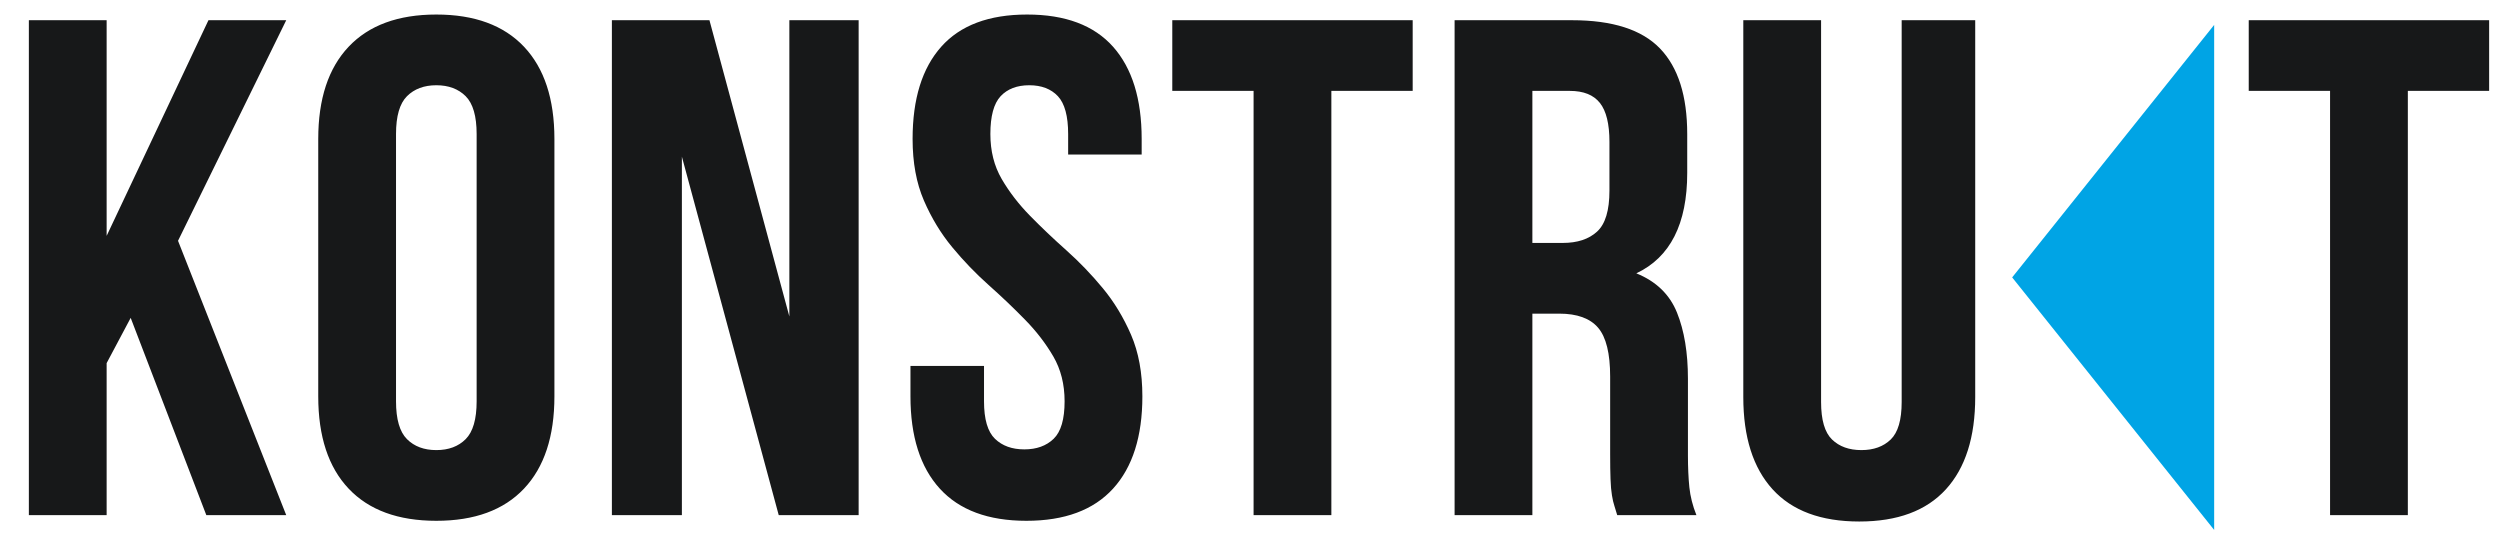
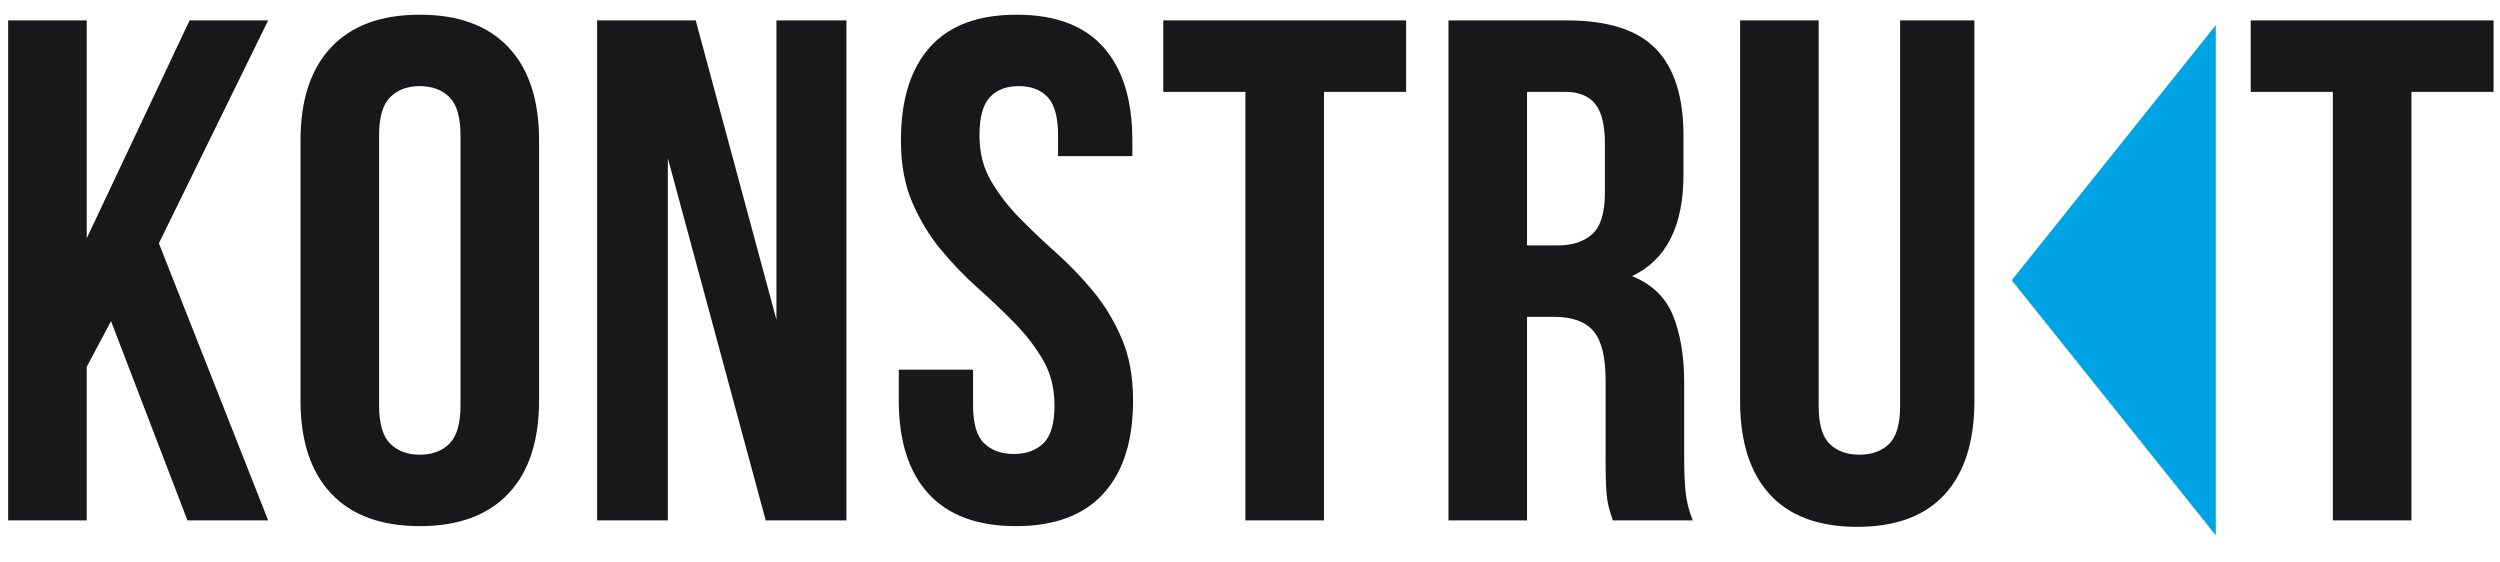
- <svg xmlns="http://www.w3.org/2000/svg" width="81" height="18" viewBox="0 0 81 18" fill="none">
-   <path fill-rule="evenodd" clip-rule="evenodd" d="M4.234 10.299L3.455 11.765V16.691H0.935V0.655H3.455V7.642L6.754 0.655H9.274L5.768 7.802L9.274 16.691H6.685L4.234 10.299ZM12.831 13.002C12.831 13.583 12.949 13.991 13.186 14.228C13.423 14.465 13.74 14.583 14.137 14.583C14.534 14.583 14.851 14.465 15.088 14.228C15.324 13.991 15.443 13.583 15.443 13.002V4.343C15.443 3.763 15.324 3.354 15.088 3.117C14.851 2.881 14.534 2.762 14.137 2.762C13.74 2.762 13.423 2.881 13.186 3.117C12.949 3.354 12.831 3.763 12.831 4.343V13.002ZM10.311 4.503C10.311 3.205 10.639 2.209 11.296 1.514C11.953 0.819 12.9 0.471 14.137 0.471C15.374 0.471 16.321 0.819 16.978 1.514C17.634 2.209 17.963 3.205 17.963 4.503V12.842C17.963 14.14 17.634 15.137 16.978 15.832C16.321 16.527 15.374 16.874 14.137 16.874C12.9 16.874 11.953 16.527 11.296 15.832C10.639 15.137 10.311 14.14 10.311 12.842V4.503ZM22.093 5.076V16.691H19.825V0.655H22.986L25.575 10.253V0.655H27.82V16.691H25.231L22.093 5.076ZM29.568 4.503C29.568 3.205 29.877 2.209 30.496 1.514C31.114 0.819 32.042 0.471 33.279 0.471C34.516 0.471 35.444 0.819 36.063 1.514C36.681 2.209 36.99 3.205 36.99 4.503V5.007H34.608V4.343C34.608 3.763 34.497 3.354 34.276 3.117C34.054 2.881 33.745 2.762 33.348 2.762C32.951 2.762 32.642 2.881 32.42 3.117C32.199 3.354 32.088 3.763 32.088 4.343C32.088 4.893 32.21 5.378 32.454 5.798C32.699 6.218 33.004 6.615 33.371 6.989C33.737 7.363 34.131 7.737 34.551 8.111C34.971 8.486 35.364 8.894 35.73 9.337C36.097 9.78 36.402 10.284 36.647 10.849C36.891 11.414 37.013 12.079 37.013 12.842C37.013 14.14 36.696 15.137 36.063 15.832C35.429 16.527 34.493 16.874 33.256 16.874C32.019 16.874 31.084 16.527 30.45 15.832C29.816 15.137 29.499 14.14 29.499 12.842V11.857H31.882V13.002C31.882 13.583 32 13.988 32.237 14.217C32.474 14.446 32.79 14.56 33.188 14.56C33.585 14.56 33.901 14.446 34.138 14.217C34.375 13.988 34.493 13.583 34.493 13.002C34.493 12.453 34.371 11.968 34.127 11.548C33.882 11.128 33.577 10.731 33.21 10.357C32.844 9.982 32.451 9.608 32.031 9.234C31.611 8.86 31.217 8.451 30.851 8.008C30.484 7.565 30.179 7.061 29.934 6.496C29.69 5.931 29.568 5.267 29.568 4.503ZM37.982 0.655H45.771V2.945H43.136V16.691H40.616V2.945H37.982V0.655ZM52.398 16.691C52.368 16.584 52.337 16.485 52.307 16.393C52.276 16.301 52.249 16.187 52.227 16.049C52.204 15.912 52.188 15.736 52.181 15.523C52.173 15.309 52.169 15.041 52.169 14.721V12.201C52.169 11.452 52.039 10.925 51.78 10.62C51.52 10.315 51.1 10.162 50.52 10.162H49.649V16.691H47.129V0.655H50.932C52.246 0.655 53.196 0.96 53.784 1.571C54.372 2.182 54.666 3.106 54.666 4.343V5.603C54.666 7.252 54.117 8.337 53.017 8.856C53.658 9.116 54.097 9.539 54.334 10.127C54.571 10.715 54.689 11.429 54.689 12.269V14.744C54.689 15.141 54.705 15.488 54.735 15.786C54.766 16.084 54.842 16.385 54.964 16.691H52.398ZM49.649 2.945V7.871H50.634C51.108 7.871 51.478 7.749 51.745 7.504C52.013 7.26 52.146 6.817 52.146 6.176V4.595C52.146 4.015 52.043 3.595 51.837 3.335C51.631 3.075 51.306 2.945 50.863 2.945H49.649ZM59.003 0.655V13.025C59.003 13.606 59.121 14.011 59.358 14.24C59.594 14.469 59.911 14.583 60.309 14.583C60.706 14.583 61.023 14.469 61.259 14.24C61.496 14.011 61.614 13.606 61.614 13.025V0.655H63.997V12.865C63.997 14.163 63.68 15.16 63.046 15.855C62.412 16.55 61.477 16.897 60.24 16.897C59.003 16.897 58.067 16.55 57.433 15.855C56.8 15.16 56.483 14.163 56.483 12.865V0.655H59.003ZM72.859 0.655H80.648V2.945H78.014V16.691H75.494V2.945H72.859V0.655Z" fill="#171819" />
-   <path fill-rule="evenodd" clip-rule="evenodd" d="M65.194 8.988L71.739 0.807V17.17L65.194 8.988Z" fill="#00A4E5" />
+ <svg xmlns="http://www.w3.org/2000/svg" width="245" height="55" viewBox="0 0 245 55" fill="none">
+   <path fill-rule="evenodd" clip-rule="evenodd" d="M10.88 31.47L8.5 35.95V51H0.8V2H8.5V23.35L18.58 2H26.28L15.57 23.84L26.28 51H18.37L10.88 31.47ZM37.15 39.73C37.15 41.503 37.512 42.752 38.235 43.475C38.958 44.198 39.927 44.56 41.14 44.56C42.353 44.56 43.322 44.198 44.045 43.475C44.768 42.752 45.13 41.503 45.13 39.73V13.27C45.13 11.497 44.768 10.248 44.045 9.525C43.322 8.802 42.353 8.44 41.14 8.44C39.927 8.44 38.958 8.802 38.235 9.525C37.512 10.248 37.15 11.497 37.15 13.27V39.73ZM29.45 13.76C29.45 9.793 30.453 6.748 32.46 4.625C34.467 2.502 37.36 1.44 41.14 1.44C44.92 1.44 47.813 2.502 49.82 4.625C51.827 6.748 52.83 9.793 52.83 13.76V39.24C52.83 43.207 51.827 46.252 49.82 48.375C47.813 50.498 44.92 51.56 41.14 51.56C37.36 51.56 34.467 50.498 32.46 48.375C30.453 46.252 29.45 43.207 29.45 39.24V13.76ZM65.45 15.51V51H58.52V2H68.18L76.09 31.33V2H82.95V51H75.04L65.45 15.51ZM88.29 13.76C88.29 9.793 89.235 6.748 91.125 4.625C93.015 2.502 95.85 1.44 99.63 1.44C103.41 1.44 106.245 2.502 108.135 4.625C110.025 6.748 110.97 9.793 110.97 13.76V15.3H103.69V13.27C103.69 11.497 103.352 10.248 102.675 9.525C101.998 8.802 101.053 8.44 99.84 8.44C98.627 8.44 97.682 8.802 97.005 9.525C96.328 10.248 95.99 11.497 95.99 13.27C95.99 14.95 96.363 16.432 97.11 17.715C97.857 18.998 98.79 20.212 99.91 21.355C101.03 22.498 102.232 23.642 103.515 24.785C104.798 25.928 106 27.177 107.12 28.53C108.24 29.883 109.173 31.423 109.92 33.15C110.667 34.877 111.04 36.907 111.04 39.24C111.04 43.207 110.072 46.252 108.135 48.375C106.198 50.498 103.34 51.56 99.56 51.56C95.78 51.56 92.922 50.498 90.985 48.375C89.048 46.252 88.08 43.207 88.08 39.24V36.23H95.36V39.73C95.36 41.503 95.722 42.74 96.445 43.44C97.168 44.14 98.137 44.49 99.35 44.49C100.563 44.49 101.532 44.14 102.255 43.44C102.978 42.74 103.34 41.503 103.34 39.73C103.34 38.05 102.967 36.568 102.22 35.285C101.473 34.002 100.54 32.788 99.42 31.645C98.3 30.502 97.098 29.358 95.815 28.215C94.532 27.072 93.33 25.823 92.21 24.47C91.09 23.117 90.157 21.577 89.41 19.85C88.663 18.123 88.29 16.093 88.29 13.76ZM114 2H137.8V9H129.75V51H122.05V9H114V2ZM158.05 51C157.957 50.673 157.863 50.37 157.77 50.09C157.677 49.81 157.595 49.46 157.525 49.04C157.455 48.62 157.408 48.083 157.385 47.43C157.362 46.777 157.35 45.96 157.35 44.98V37.28C157.35 34.993 156.953 33.383 156.16 32.45C155.367 31.517 154.083 31.05 152.31 31.05H149.65V51H141.95V2H153.57C157.583 2 160.488 2.933 162.285 4.8C164.082 6.667 164.98 9.49 164.98 13.27V17.12C164.98 22.16 163.3 25.473 159.94 27.06C161.9 27.853 163.242 29.148 163.965 30.945C164.688 32.742 165.05 34.923 165.05 37.49V45.05C165.05 46.263 165.097 47.325 165.19 48.235C165.283 49.145 165.517 50.067 165.89 51H158.05ZM149.65 9V24.05H152.66C154.107 24.05 155.238 23.677 156.055 22.93C156.872 22.183 157.28 20.83 157.28 18.87V14.04C157.28 12.267 156.965 10.983 156.335 10.19C155.705 9.397 154.713 9 153.36 9H149.65ZM178.23 2V39.8C178.23 41.573 178.592 42.81 179.315 43.51C180.038 44.21 181.007 44.56 182.22 44.56C183.433 44.56 184.402 44.21 185.125 43.51C185.848 42.81 186.21 41.573 186.21 39.8V2H193.49V39.31C193.49 43.277 192.522 46.322 190.585 48.445C188.648 50.568 185.79 51.63 182.01 51.63C178.23 51.63 175.372 50.568 173.435 48.445C171.498 46.322 170.53 43.277 170.53 39.31V2H178.23ZM220.57 2H244.37V9H236.32V51H228.62V9H220.57V2Z" fill="#171819" />
+   <path fill-rule="evenodd" clip-rule="evenodd" d="M197.148 27.465L217.148 2.464V52.465L197.148 27.465Z" fill="#00A4E5" />
</svg>
